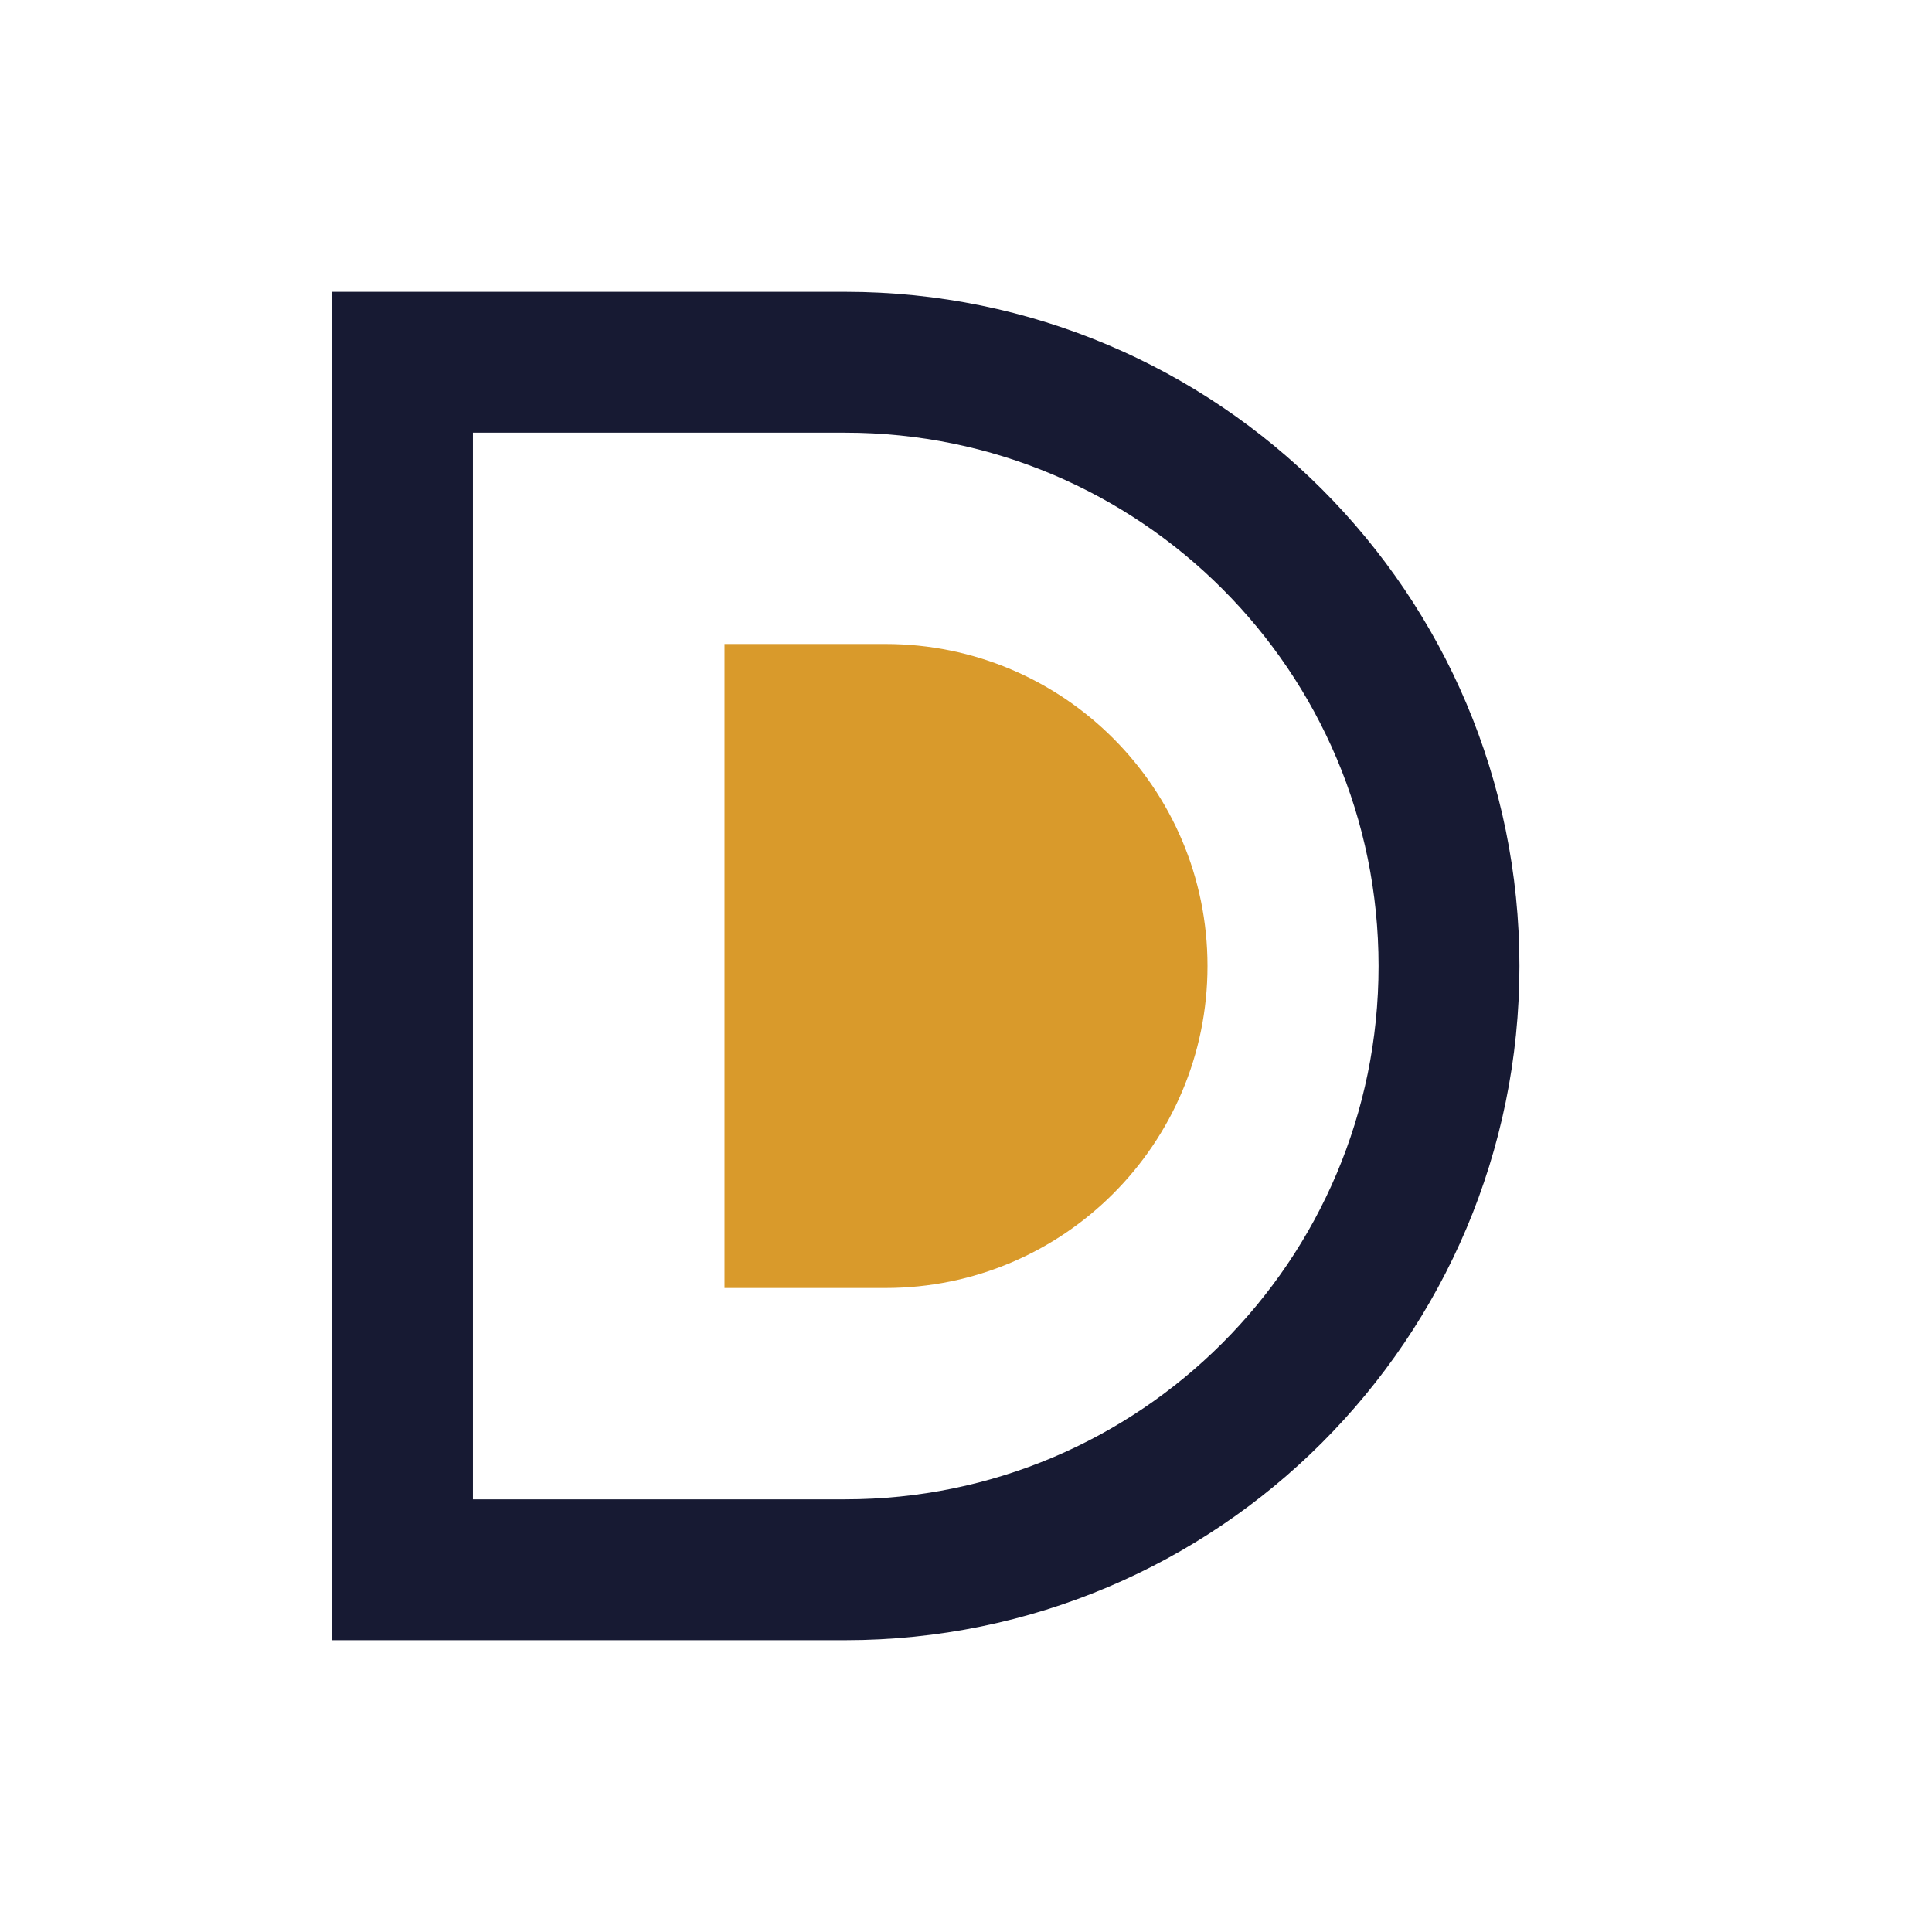
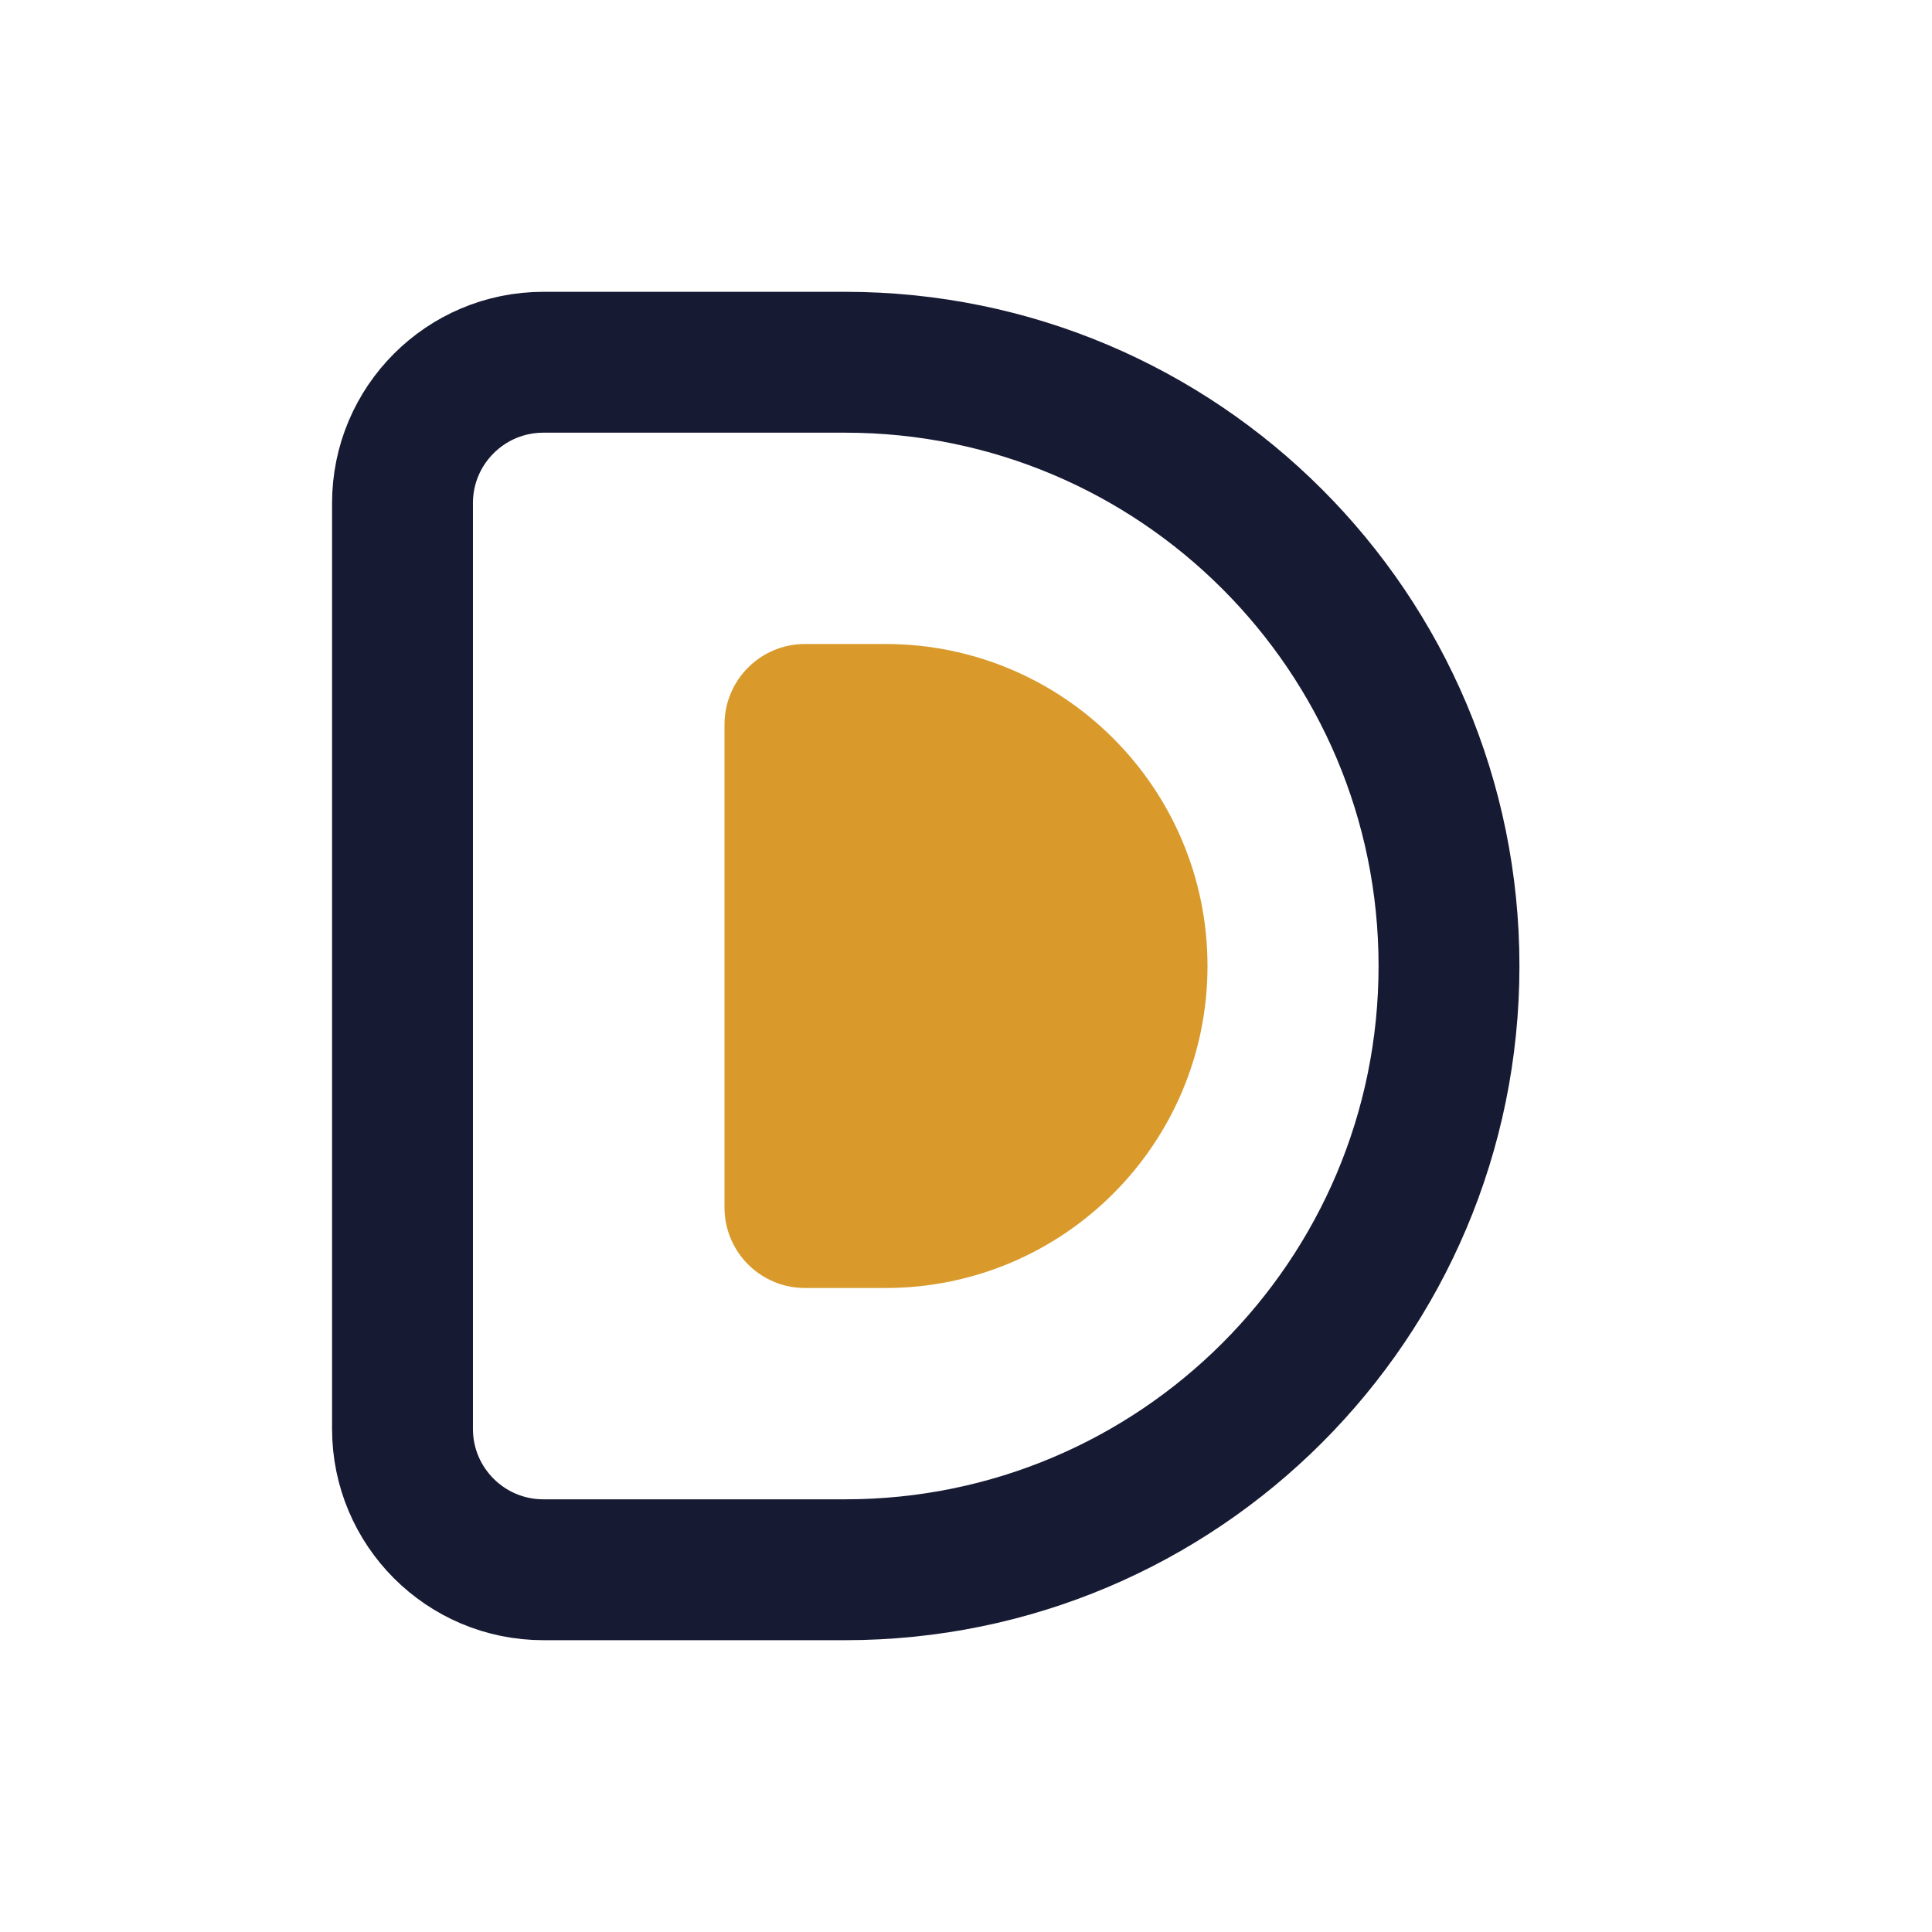
<svg xmlns="http://www.w3.org/2000/svg" viewBox="0 0 96 96">
  <style>
    .o { stroke: #171A33; }
    .i { fill: #D99A2B; }
    @media (prefers-color-scheme: dark) {
      .o { stroke: #F4EFE3; }
      .i { fill: #F5C66B; }
    }
  </style>
-   <path class="o" d="M20 18h22a30 30 0 0 1 0 60H20z" fill="none" stroke-width="7" />
-   <path class="i" d="M36 32h8a16 16 0 0 1 0 32h-8z" />
+   <path class="o" d="M20 25a7 7 0 0 1 7-7h15a30 30 0 0 1 0 60H27a7 7 0 0 1-7-7z" fill="none" stroke-width="7" stroke-linejoin="round" />
+   <path class="i" d="M36 36a4 4 0 0 1 4-4h4a16 16 0 0 1 0 32h-4a4 4 0 0 1-4-4z" />
</svg>
